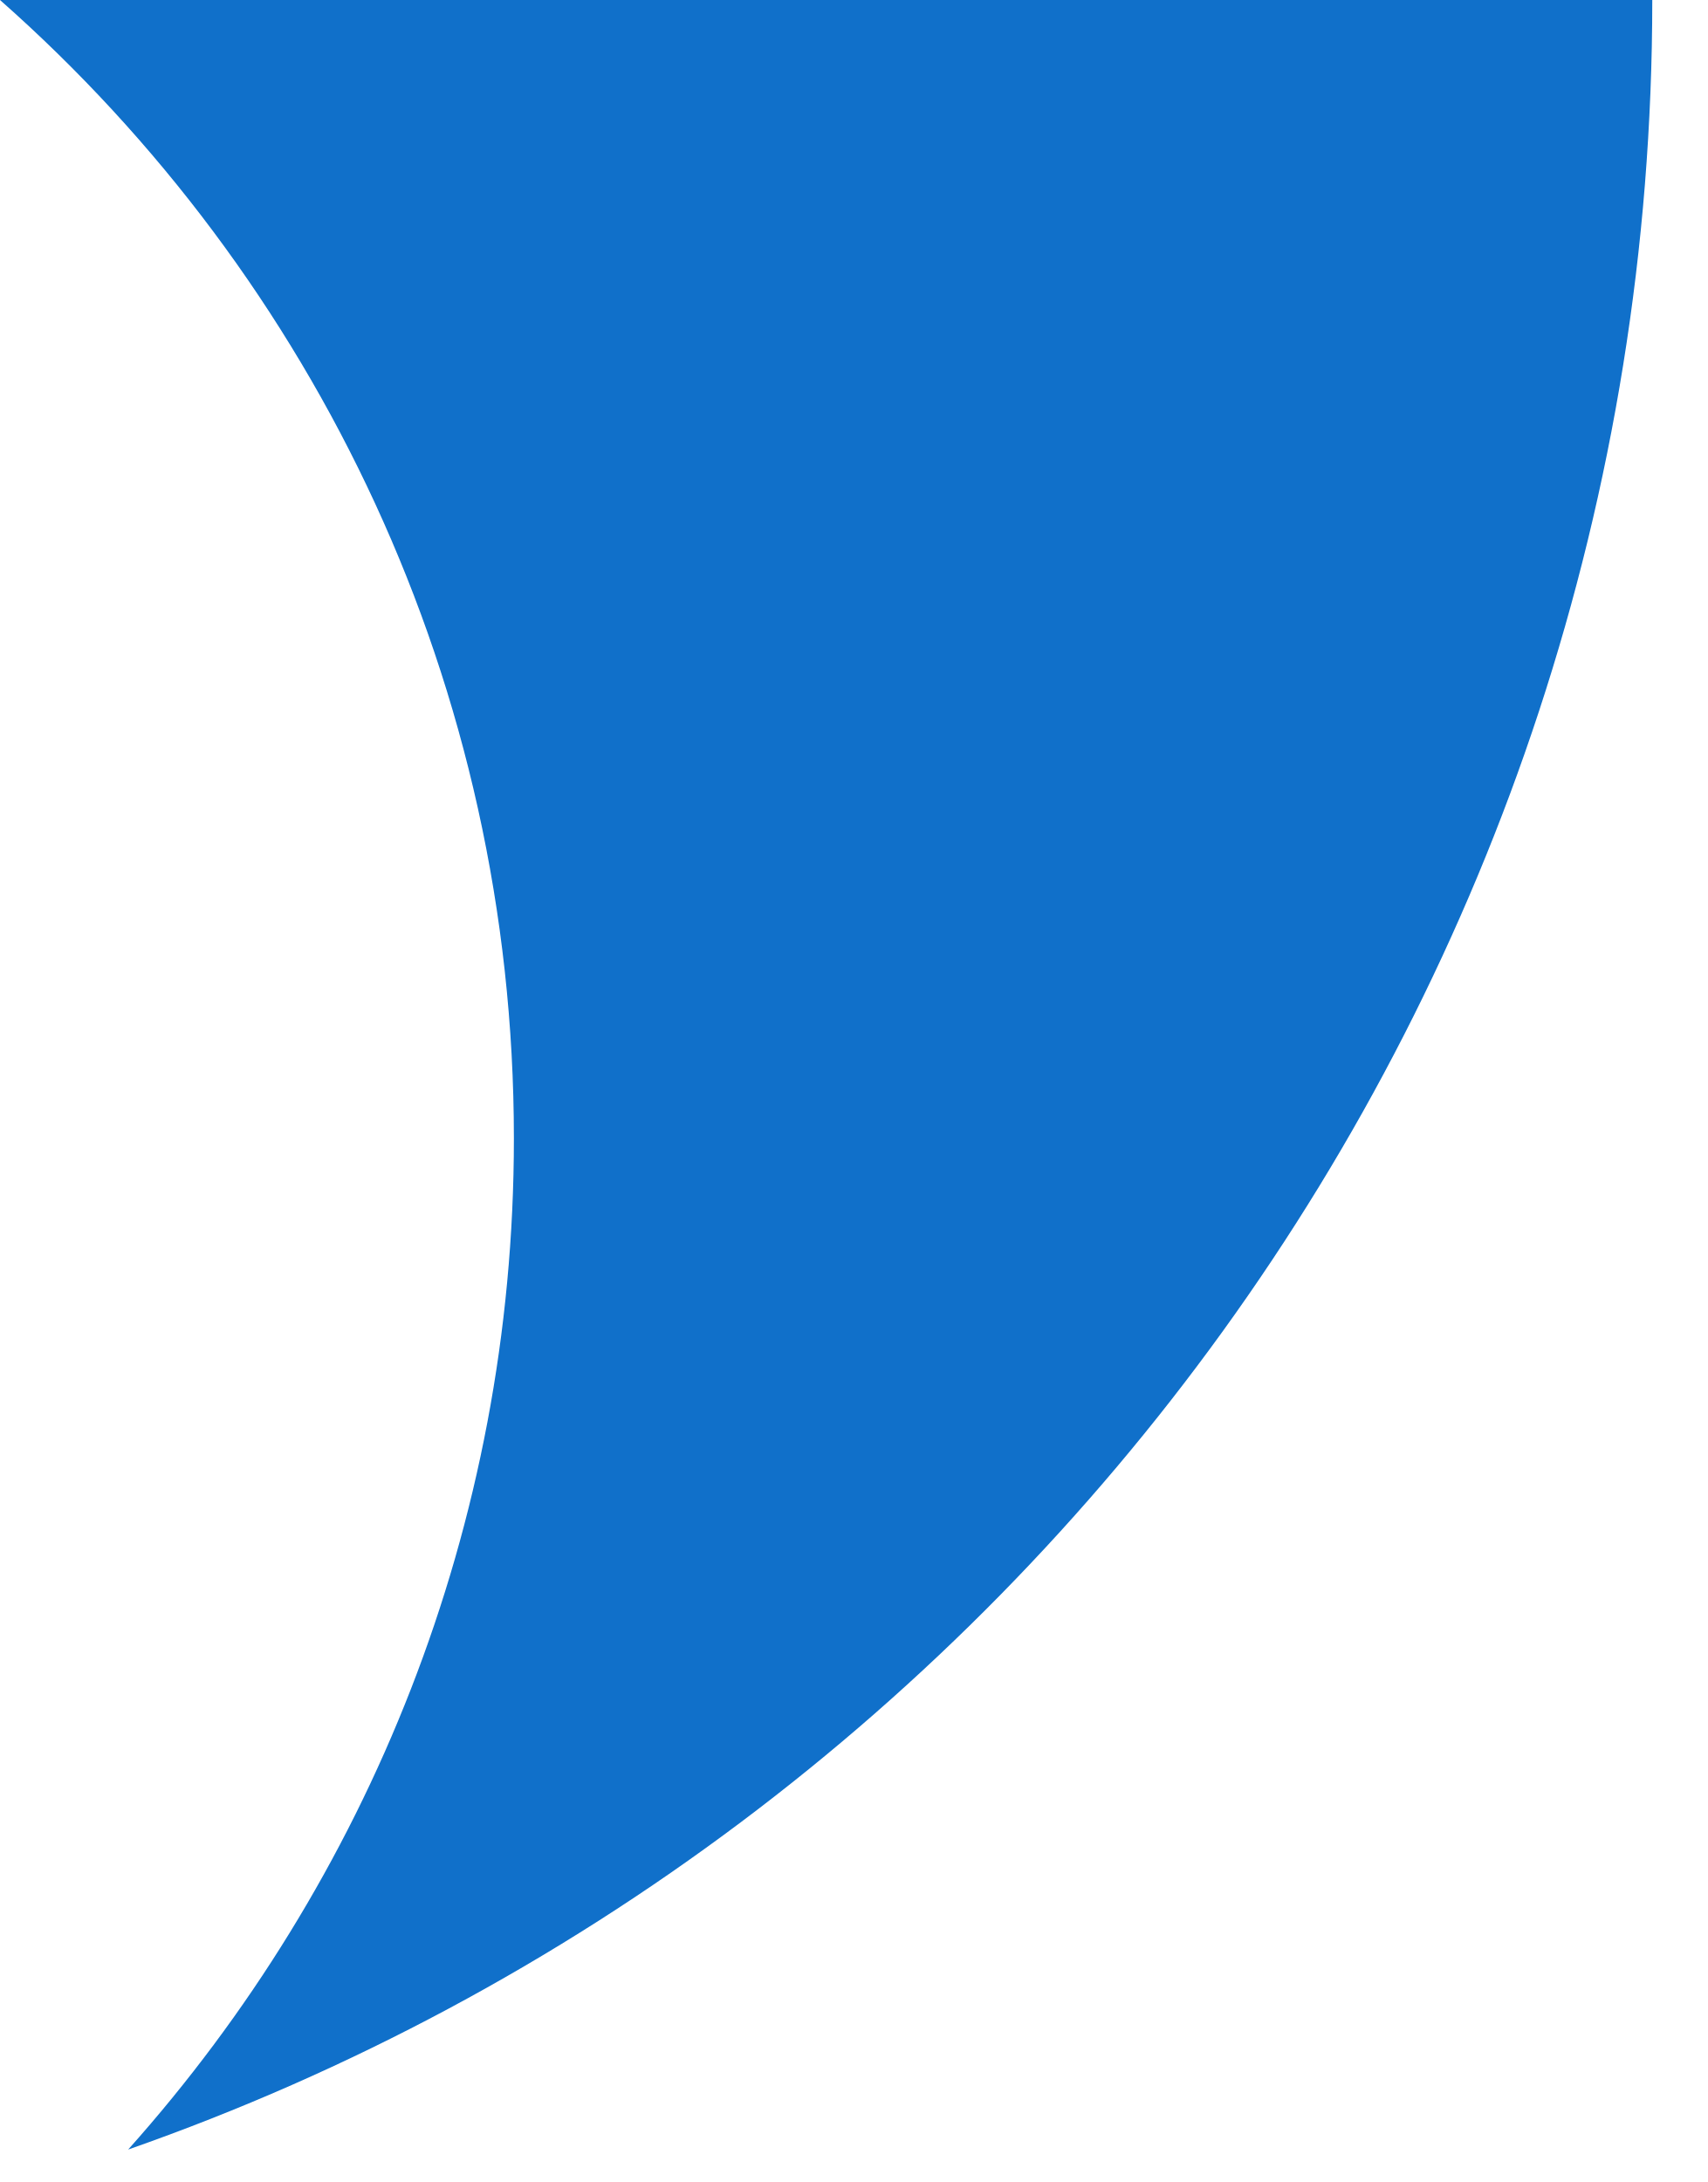
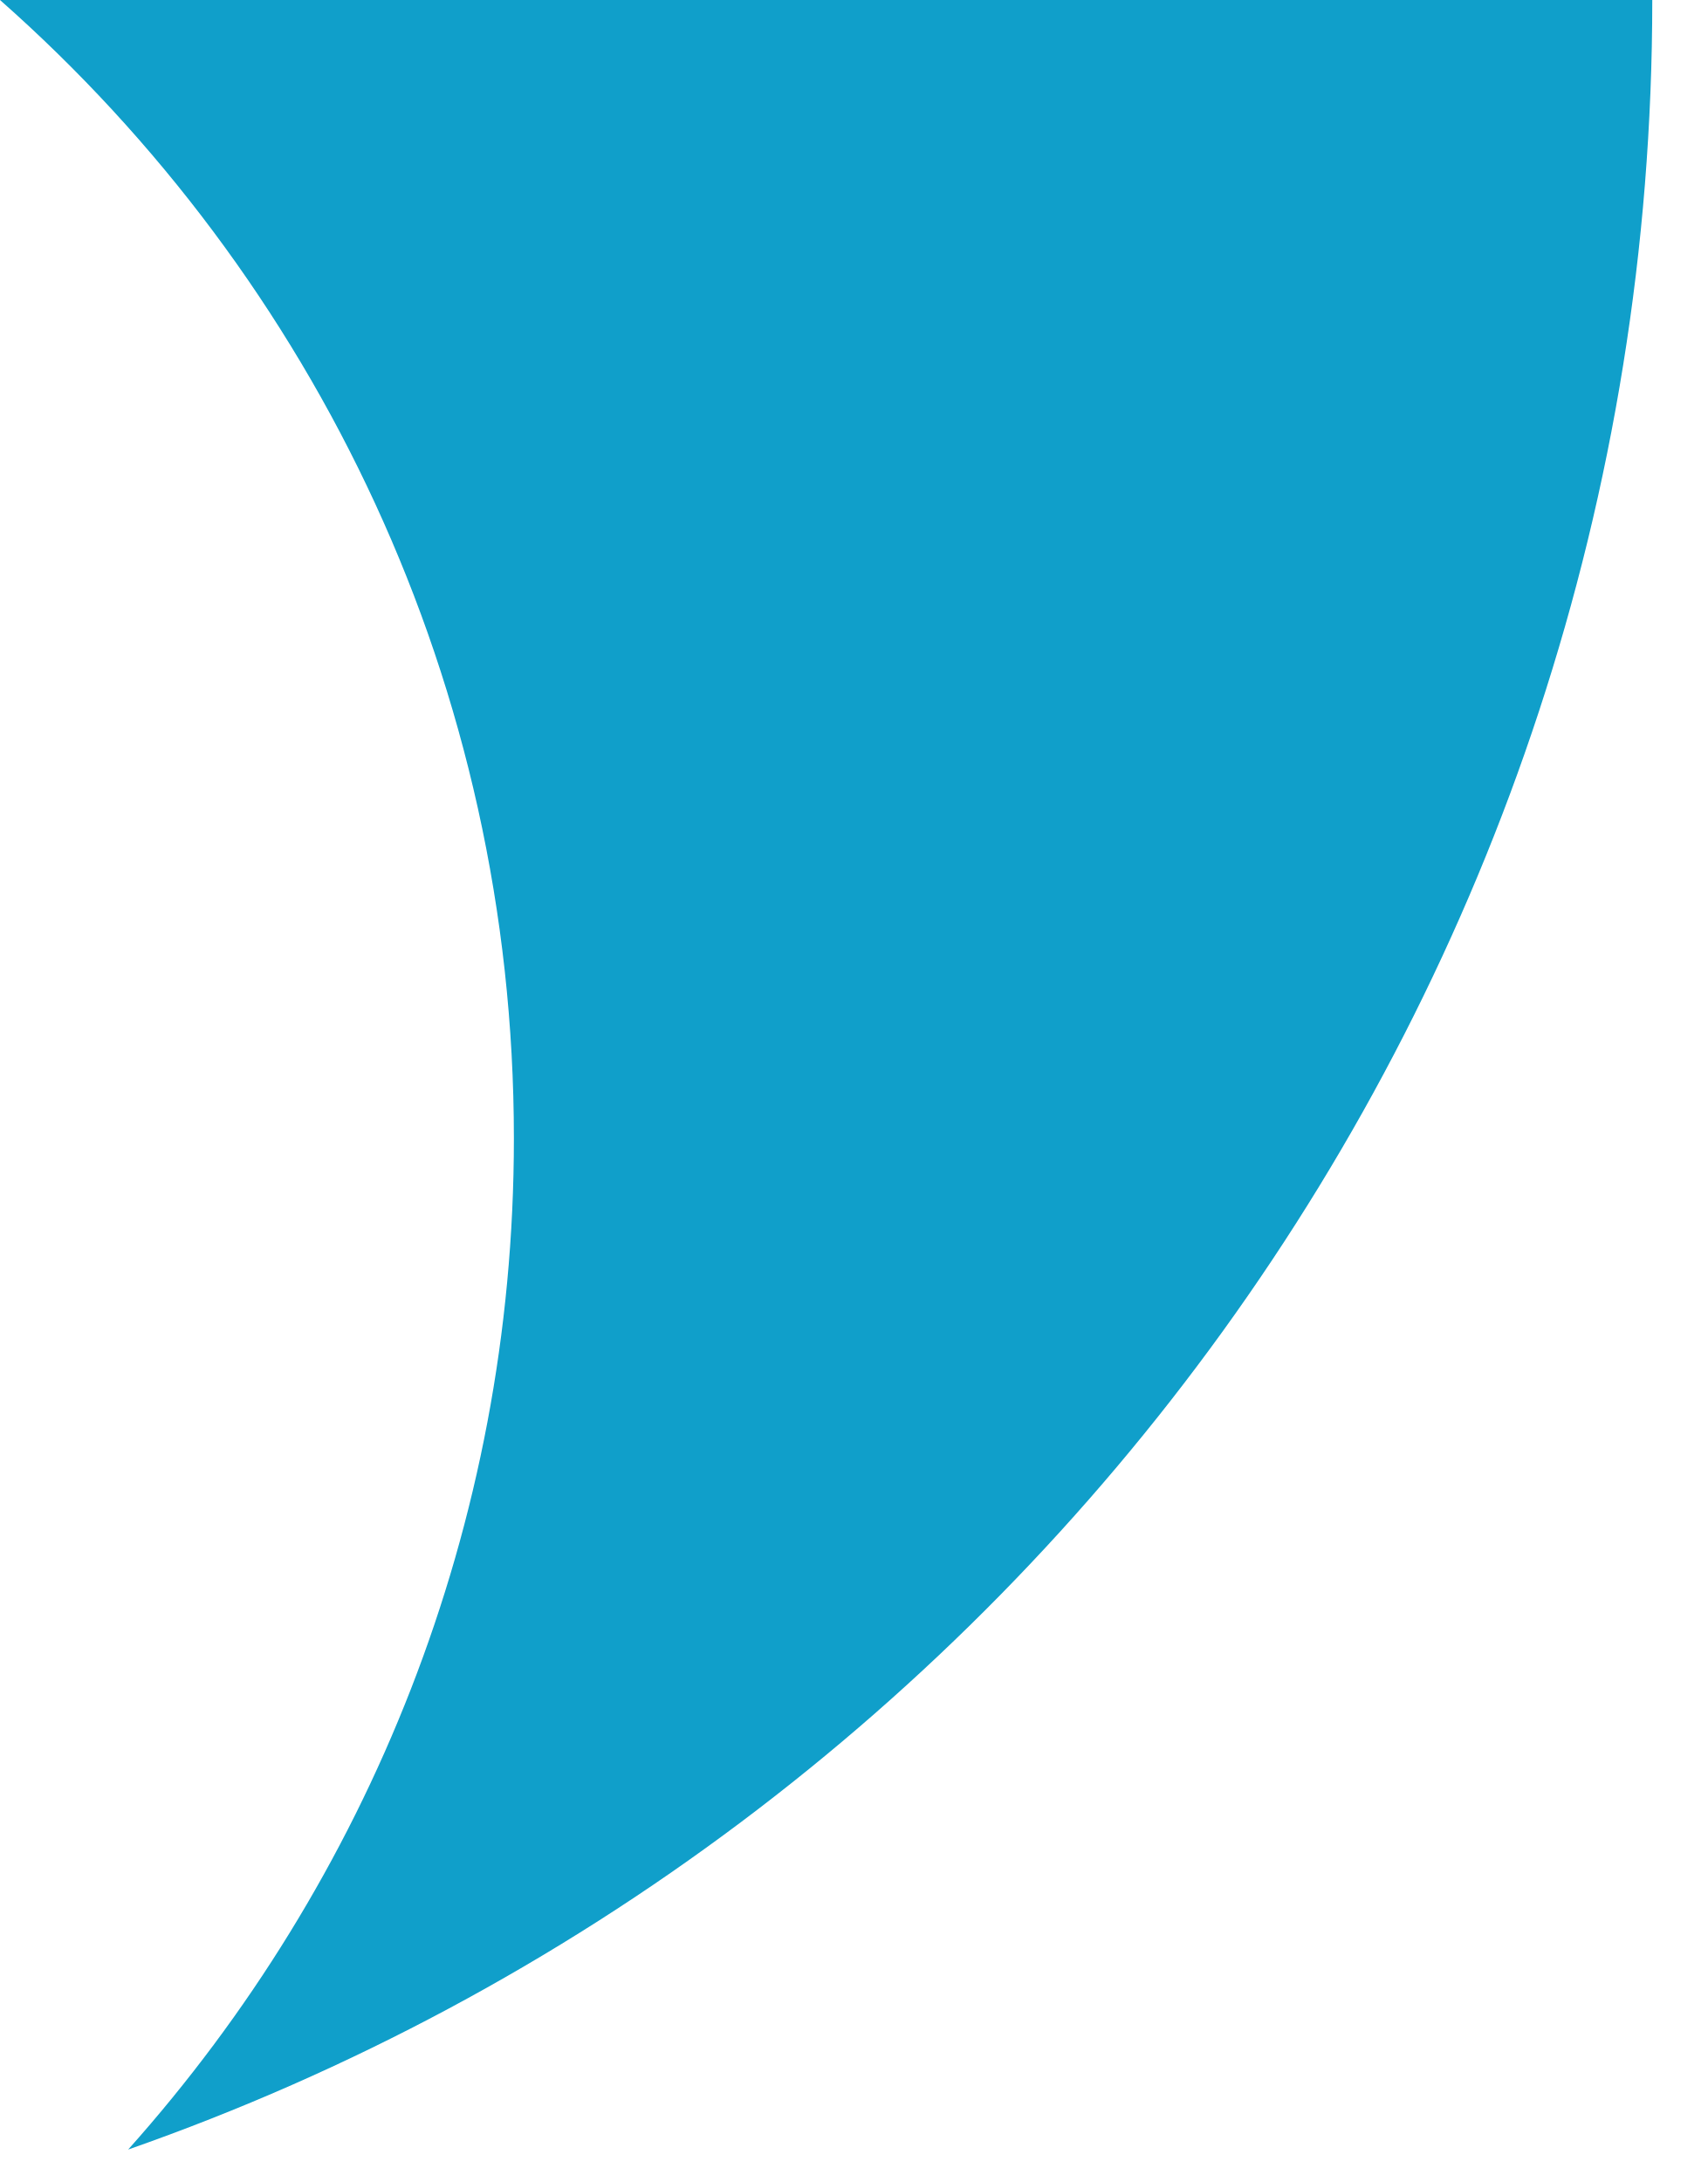
<svg xmlns="http://www.w3.org/2000/svg" width="18" height="23" viewBox="0 0 18 23" fill="none">
-   <path fill-rule="evenodd" clip-rule="evenodd" d="M1.351 22.658C3.879 19.828 5.417 16.093 5.417 12C5.417 7.221 3.322 2.932 0 0H17.417C17.417 10.474 10.707 19.382 1.351 22.658Z" fill="#1070CA" />
+   <path fill-rule="evenodd" clip-rule="evenodd" d="M1.351 22.658C3.879 19.828 5.417 16.093 5.417 12C5.417 7.221 3.322 2.932 0 0H17.417C17.417 10.474 10.707 19.382 1.351 22.658Z" fill="#109FCA" />
</svg>
